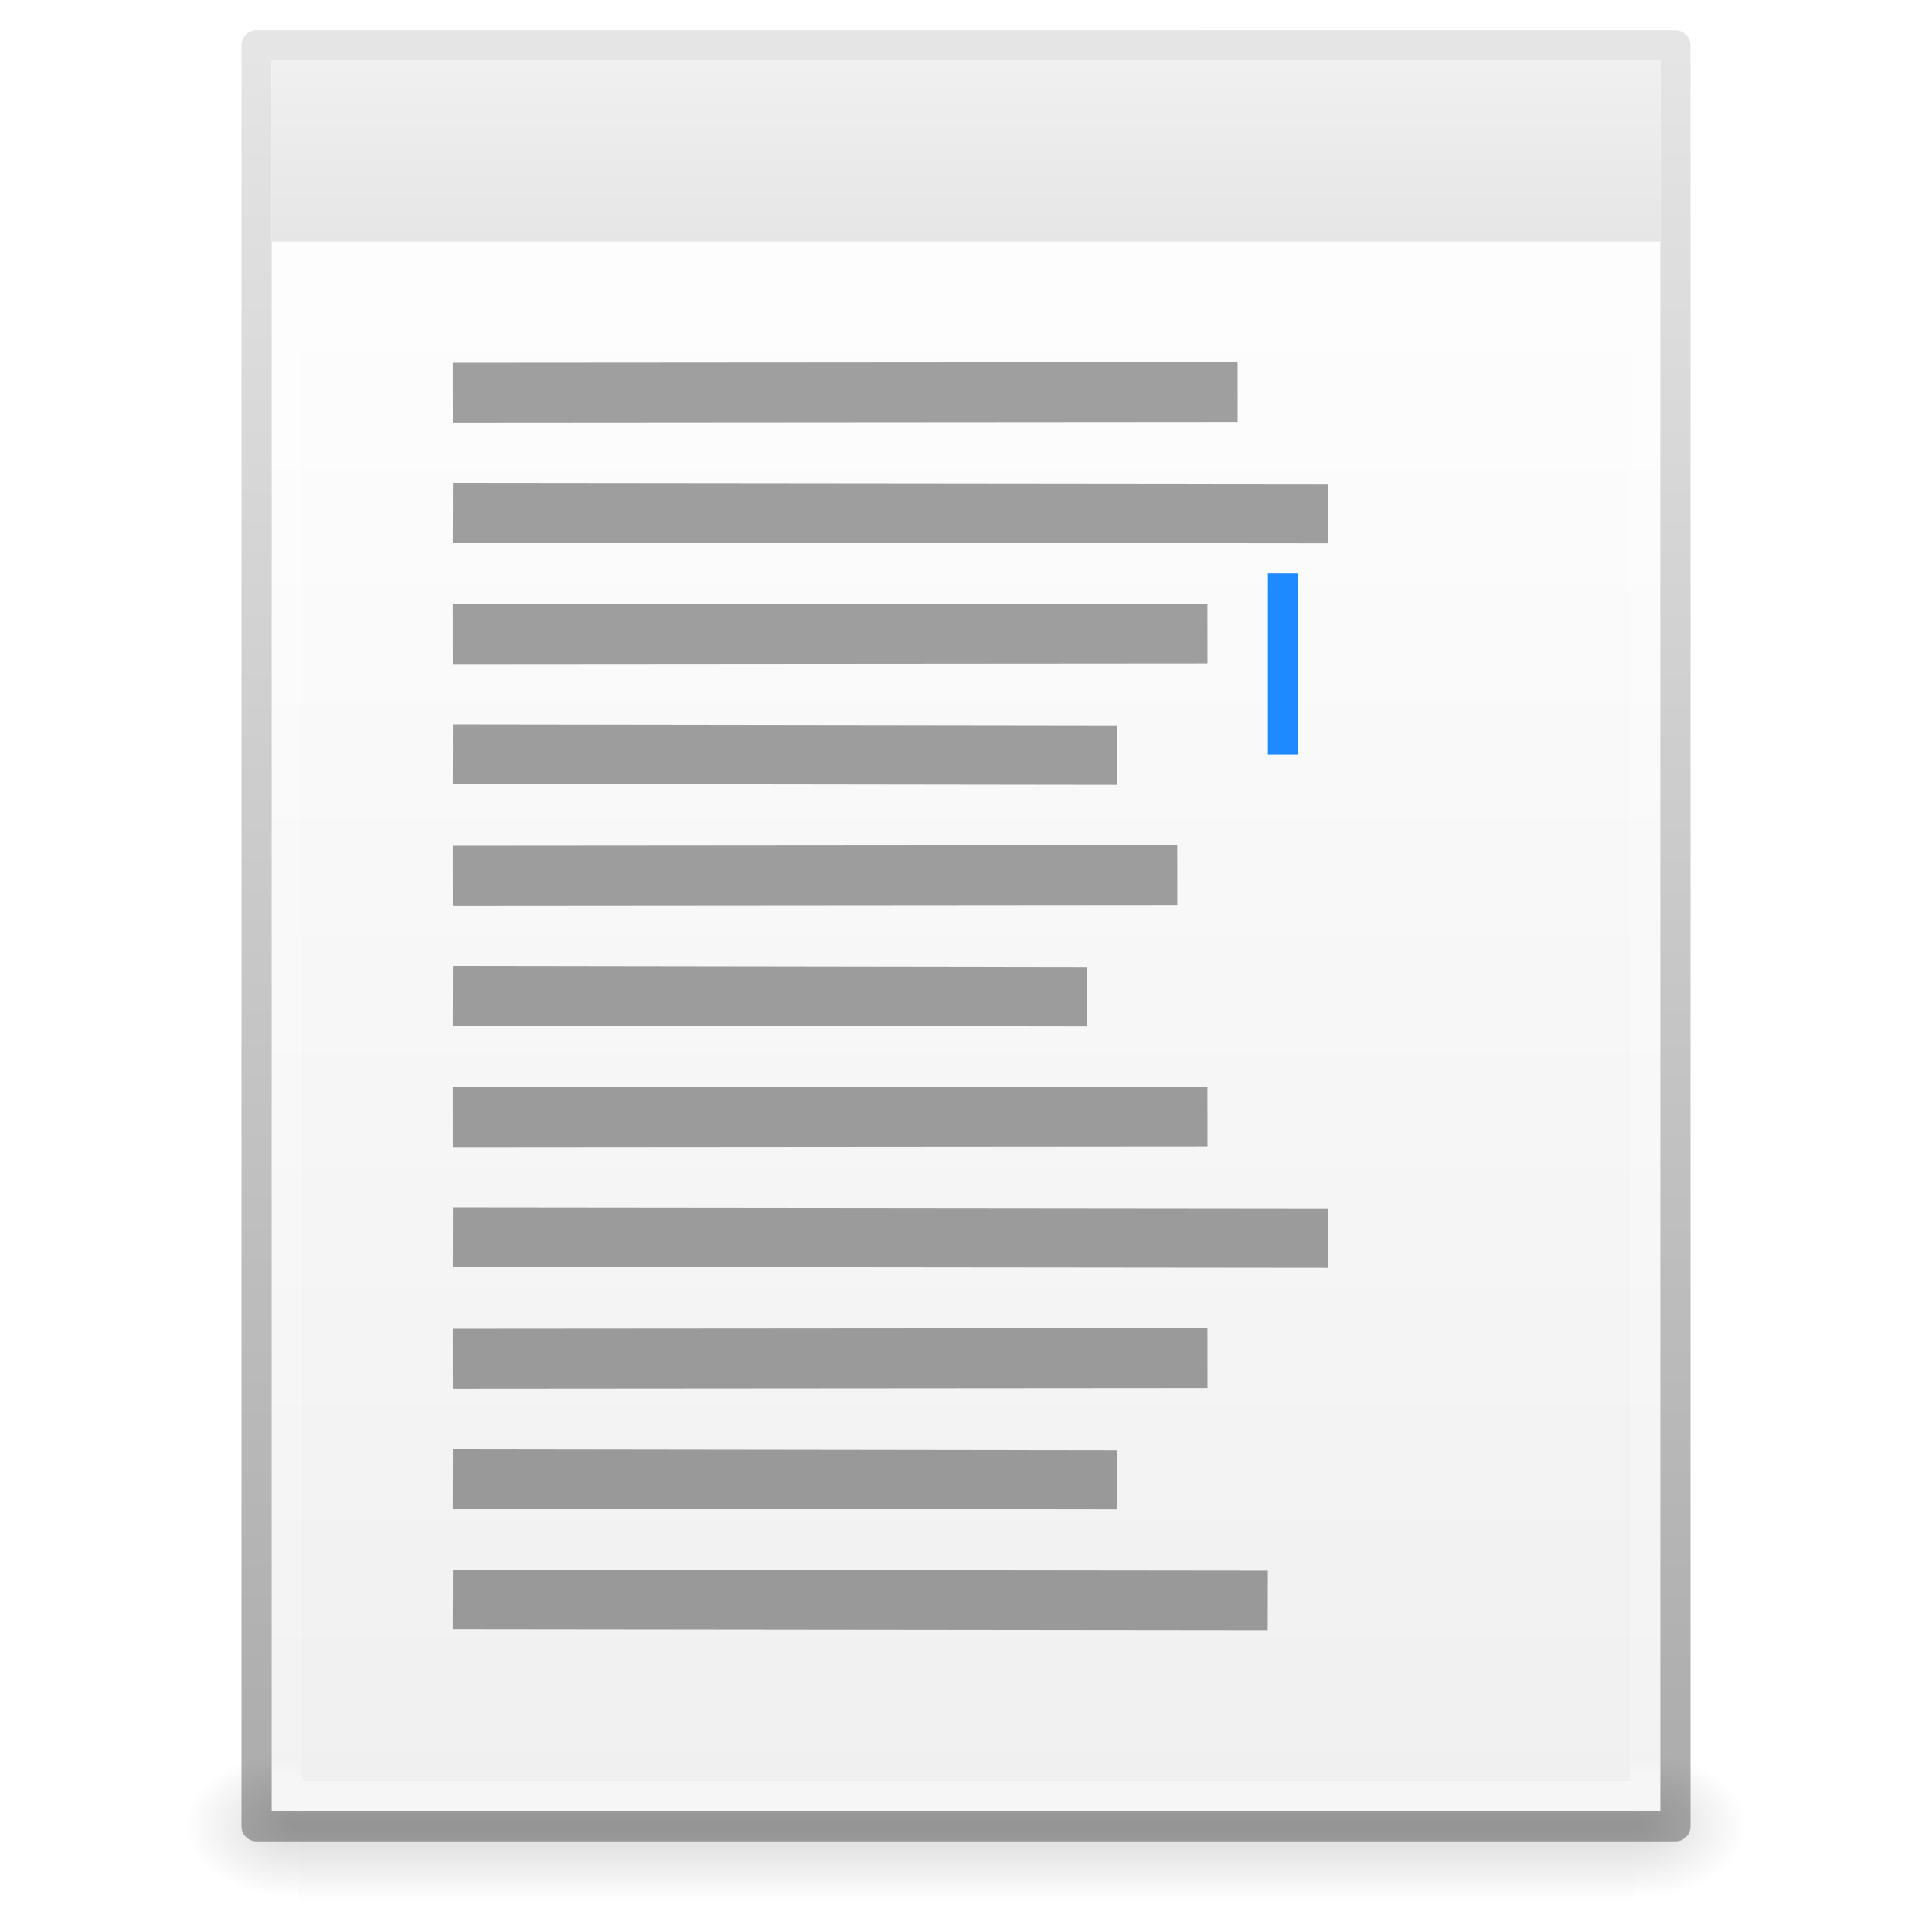
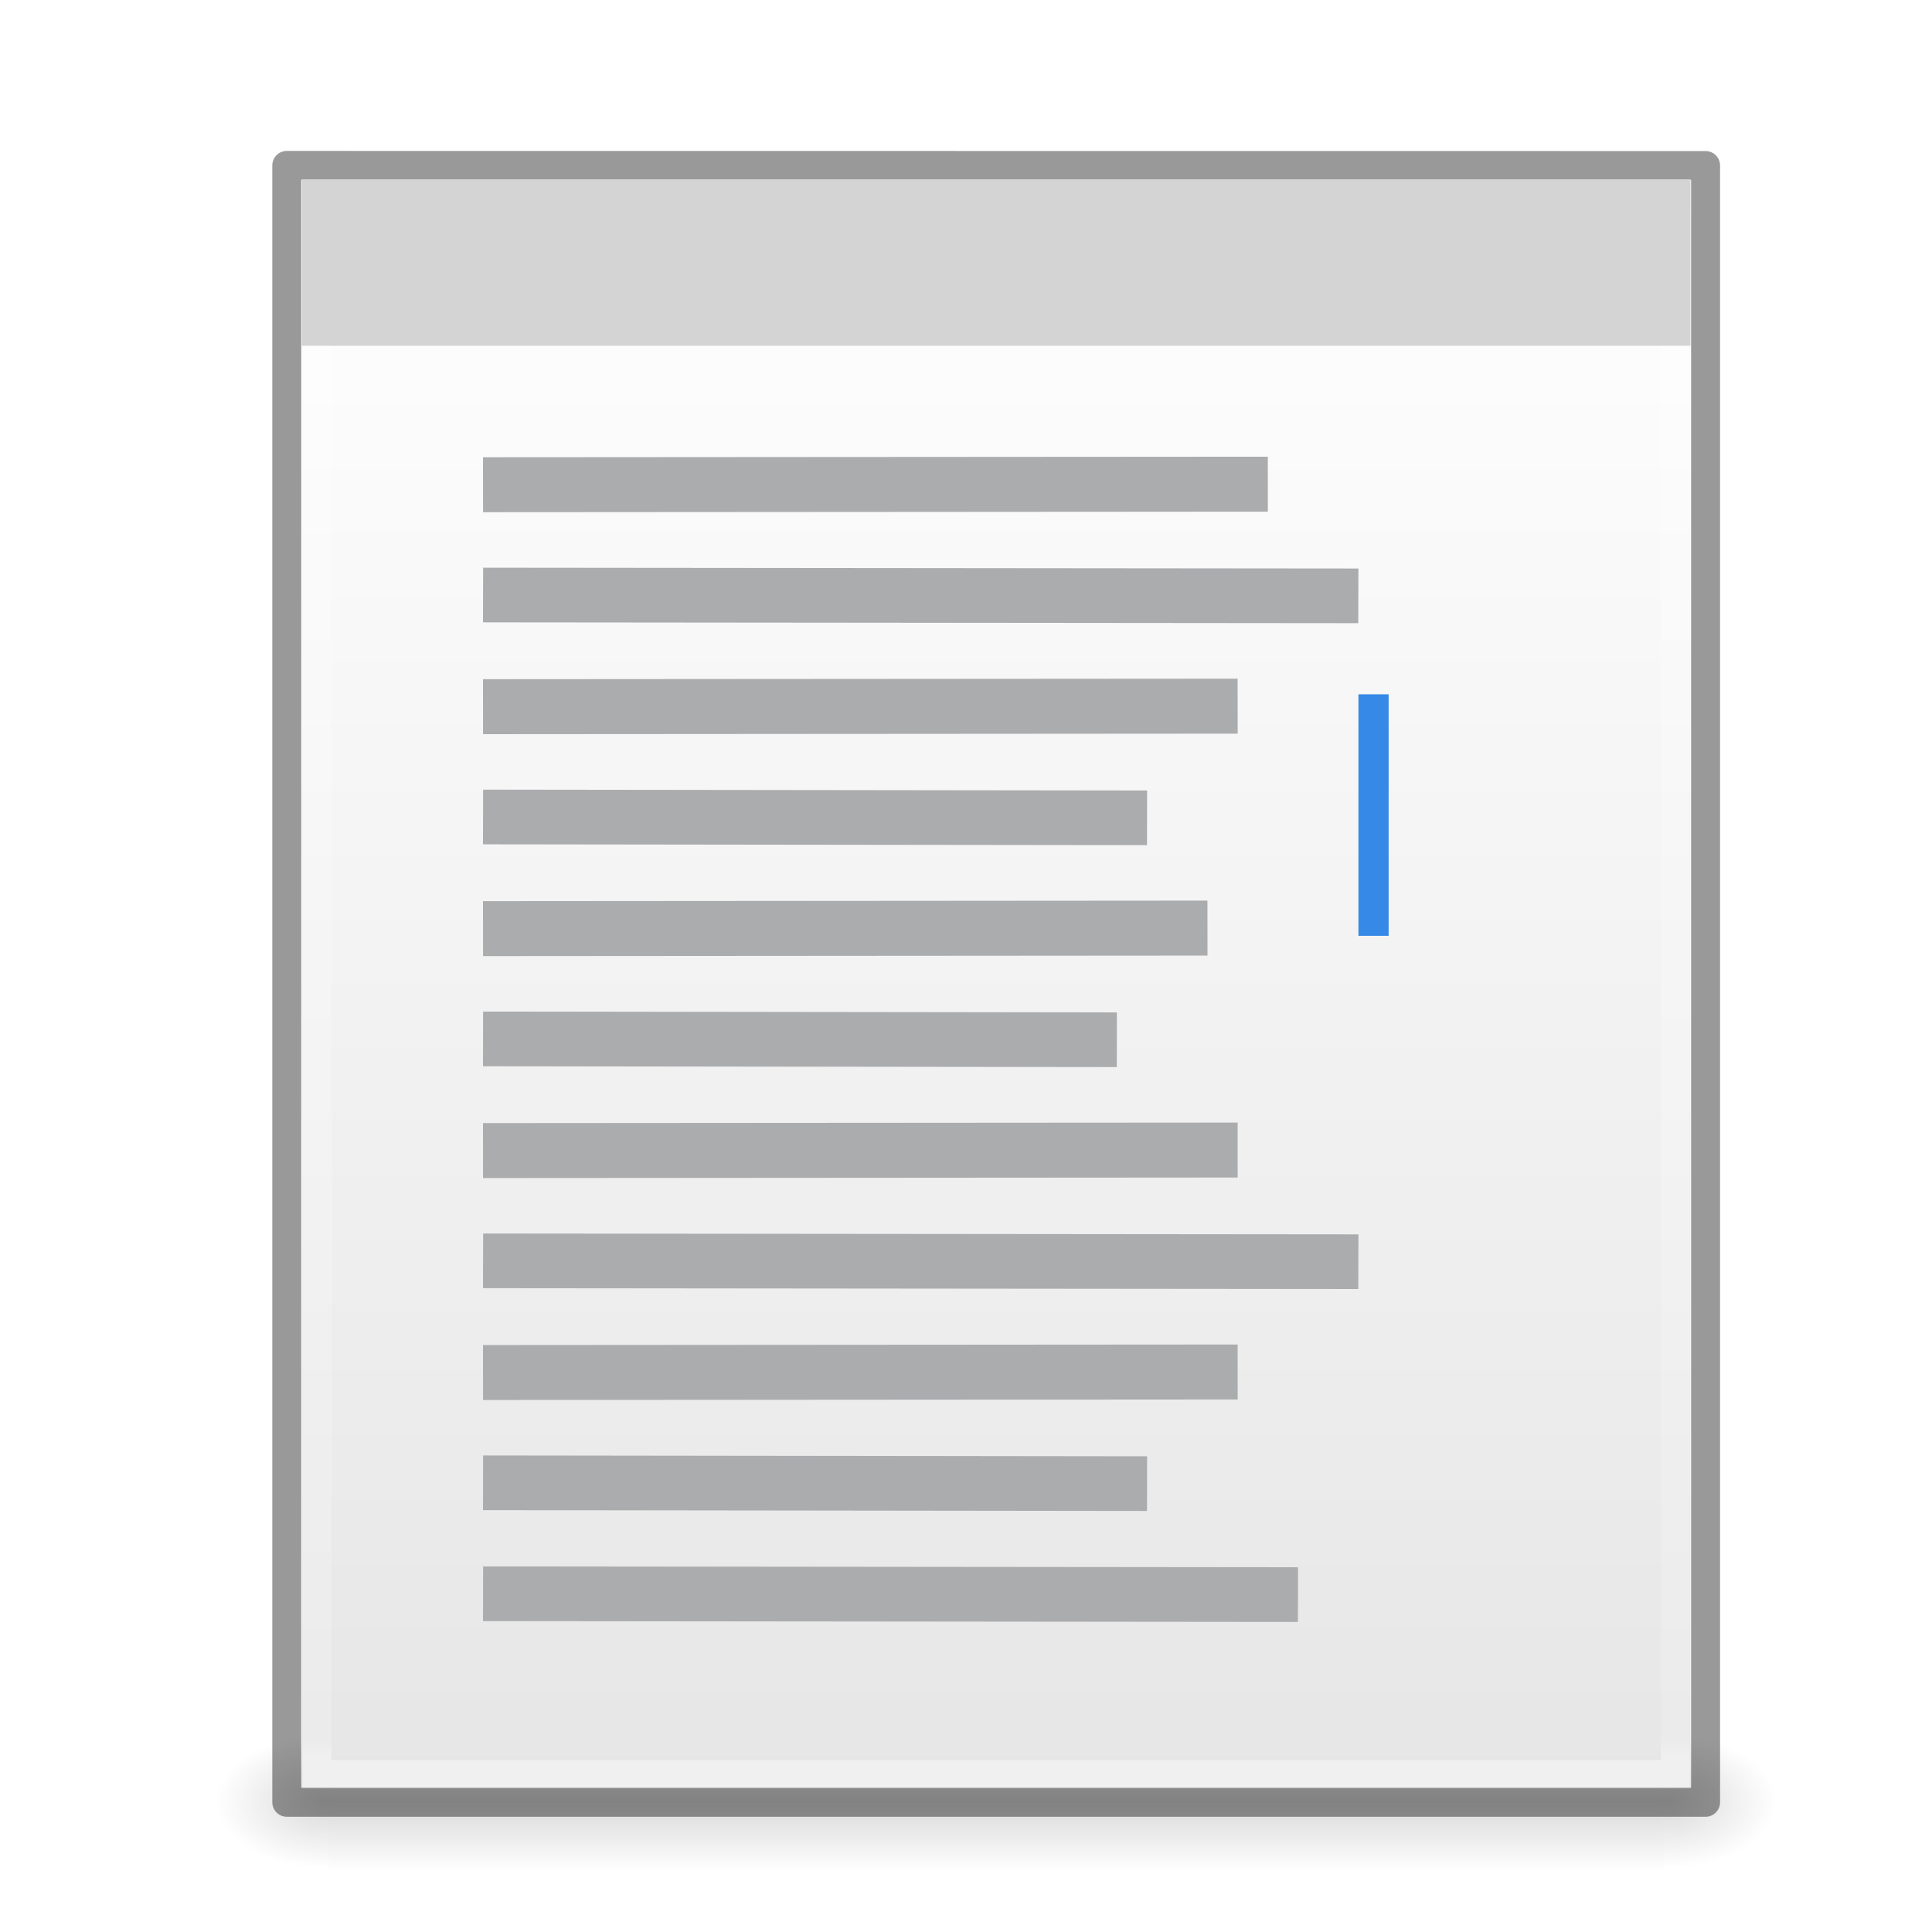
<svg xmlns="http://www.w3.org/2000/svg" xmlns:xlink="http://www.w3.org/1999/xlink" id="svg13986" height="64" width="64" version="1.1">
  <defs id="defs13988">
    <linearGradient id="linearGradient4273">
      <stop id="stop4275" style="stop-color:#ffffff;stop-opacity:1" offset="0" />
-       <stop id="stop4277" style="stop-color:#f0f0f0;stop-opacity:1" offset="1" />
+       <stop id="stop4277" style="stop-color:#e6e6e6;stop-opacity:1" offset="1" />
    </linearGradient>
    <linearGradient id="linearGradient5092">
-       <stop offset="0" style="stop-color:#000000;stop-opacity:0.319" id="stop5094" />
-       <stop offset="1" style="stop-color:#000000;stop-opacity:0.097" id="stop5096" />
+       <stop offset="0" style="stop-color:#7e8087;stop-opacity:1" id="stop5094" />
+       <stop offset="1" style="stop-color:#d4d4d4;stop-opacity:1" id="stop5096" />
    </linearGradient>
    <linearGradient id="linearGradient4242">
      <stop id="stop4244" style="stop-color:#d4aa00;stop-opacity:0.757" offset="0" />
      <stop id="stop4246" style="stop-color:#aa8800;stop-opacity:0.697" offset="1" />
    </linearGradient>
    <linearGradient id="linearGradient4253">
      <stop id="stop4255" style="stop-color:#ffffff;stop-opacity:1" offset="0" />
      <stop id="stop4257" style="stop-color:#ffffff;stop-opacity:0.474" offset="0.185" />
      <stop id="stop4259" style="stop-color:#ffffff;stop-opacity:0.157" offset="0.951" />
      <stop id="stop4261" style="stop-color:#ffffff;stop-opacity:0.392" offset="1" />
    </linearGradient>
    <linearGradient id="linearGradient5739">
      <stop id="stop5741" style="stop-color:#f0f0f0;stop-opacity:1" offset="0" />
      <stop id="stop5745" style="stop-color:#e6e6e6;stop-opacity:1" offset="1" />
    </linearGradient>
    <linearGradient id="linearGradient5391">
      <stop id="stop5393" style="stop-color:#d5d5d5;stop-opacity:1" offset="0" />
      <stop id="stop5395" style="stop-color:#b5b5b5;stop-opacity:0.235" offset="0.063" />
      <stop id="stop5397" style="stop-color:#bcbcbc;stop-opacity:0.412" offset="0.951" />
      <stop id="stop5399" style="stop-color:#797979;stop-opacity:0.392" offset="1" />
    </linearGradient>
    <linearGradient id="linearGradient4431">
      <stop offset="0" style="stop-color:#d4aa00;stop-opacity:1" id="stop4579" />
      <stop offset="1" style="stop-color:#aa8800;stop-opacity:1" id="stop4581" />
    </linearGradient>
    <linearGradient id="linearGradient4583">
      <stop id="stop4433" style="stop-color:#828282;stop-opacity:1" offset="0" />
      <stop id="stop4435" style="stop-color:#cecece;stop-opacity:1" offset="1" />
    </linearGradient>
    <linearGradient id="linearGradient27416-1-2">
      <stop offset="0" style="stop-color:#55c1ec;stop-opacity:1" id="stop27420-2-0" />
      <stop offset="1" style="stop-color:#3689e6;stop-opacity:1" id="stop27422-3-5" />
    </linearGradient>
    <linearGradient id="linearGradient3924-2-2-5-8">
      <stop offset="0" style="stop-color:#ffffff;stop-opacity:1" id="stop3926-9-4-9-6" />
      <stop offset="0.063" style="stop-color:#ffffff;stop-opacity:0.235" id="stop3928-9-8-6-5" />
      <stop offset="0.951" style="stop-color:#ffffff;stop-opacity:0.157" id="stop3930-3-5-1-7" />
      <stop offset="1" style="stop-color:#ffffff;stop-opacity:0.392" id="stop3932-8-0-4-8" />
    </linearGradient>
    <radialGradient gradientTransform="matrix(2.003784,0,0,1.4,27.98813,-17.4)" gradientUnits="userSpaceOnUse" xlink:href="#linearGradient3688-166-749-4-0-3-8" id="radialGradient3337-2-2" fy="43.5" fx="4.993" r="2.5" cy="43.5" cx="4.993" />
    <linearGradient id="linearGradient3688-166-749-4-0-3-8">
      <stop offset="0" style="stop-color:#181818;stop-opacity:1" id="stop2883-4-0-1-8" />
      <stop offset="1" style="stop-color:#181818;stop-opacity:0" id="stop2885-9-2-9-6" />
    </linearGradient>
    <radialGradient gradientTransform="matrix(2.003784,0,0,1.4,-20.01187,-104.4)" gradientUnits="userSpaceOnUse" xlink:href="#linearGradient3688-464-309-9-2-4-2" id="radialGradient3339-1-4" fy="43.5" fx="4.993" r="2.5" cy="43.5" cx="4.993" />
    <linearGradient id="linearGradient3688-464-309-9-2-4-2">
      <stop offset="0" style="stop-color:#181818;stop-opacity:1" id="stop2889-7-9-6-9" />
      <stop offset="1" style="stop-color:#181818;stop-opacity:0" id="stop2891-6-6-1-7" />
    </linearGradient>
    <linearGradient id="linearGradient3702-501-757-8-4-1-1">
      <stop offset="0" style="stop-color:#181818;stop-opacity:0" id="stop2895-8-9-9-1" />
      <stop offset="0.5" style="stop-color:#181818;stop-opacity:1" id="stop2897-7-8-7-7" />
      <stop offset="1" style="stop-color:#181818;stop-opacity:0" id="stop2899-4-5-1-5" />
    </linearGradient>
    <linearGradient gradientUnits="userSpaceOnUse" xlink:href="#linearGradient3702-501-757-8-4-1-1" id="linearGradient13984" y2="39.999" x2="25.058" y1="47.028" x1="25.058" />
    <linearGradient id="linearGradient4632-92-3-0-8-1">
      <stop offset="0" style="stop-color:#fafafa;stop-opacity:1" id="stop4634-68-8-0-2-9" />
      <stop offset="1" style="stop-color:#e1e1e1;stop-opacity:1" id="stop4636-8-21-7-1-4" />
    </linearGradient>
    <linearGradient id="linearGradient4215-8-4-07-7">
      <stop style="stop-color:#e9e9e9;stop-opacity:1;" offset="0" id="stop4217-1-2-1-2" />
      <stop style="stop-color:#ffffff;stop-opacity:1;" offset="1" id="stop4219-3-4-0-96" />
    </linearGradient>
    <linearGradient id="linearGradient4011-9-9-70-61-7">
      <stop id="stop4013-5-4-3-8-3" style="stop-color:#ffffff;stop-opacity:1;" offset="0" />
      <stop offset="0.508" style="stop-color:#ffffff;stop-opacity:0.235;" id="stop4015-1-5-70-9-5" />
      <stop id="stop4017-7-0-13-0-1" style="stop-color:#ffffff;stop-opacity:0.157;" offset="0.835" />
      <stop id="stop4019-1-12-7-0-7" style="stop-color:#ffffff;stop-opacity:0.392;" offset="1" />
    </linearGradient>
    <linearGradient y2="55.053" x2="30.271" y1="10.029" x1="30.271" gradientTransform="matrix(1.111111,0,0,1.25,-3.555556,-7.999999)" gradientUnits="userSpaceOnUse" id="linearGradient3643" xlink:href="#linearGradient27416-1-2" />
    <linearGradient y2="43" x2="24" y1="5" x1="24" gradientTransform="matrix(1.175733,0,0,1.468909,3.406249,-2.423915)" gradientUnits="userSpaceOnUse" id="linearGradient3647" xlink:href="#linearGradient5391" />
    <radialGradient r="27.5" fy="4.342" fx="32" cy="4.342" cx="32" gradientTransform="matrix(0,1.732752,-1.732752,0,31.52342,-52.37697)" gradientUnits="userSpaceOnUse" id="radialGradient3651" xlink:href="#linearGradient4632-92-3-0-8-1" />
    <linearGradient y2="44.341" x2="71.204" y1="6.238" x1="71.204" gradientTransform="matrix(-0.4594594,0,0,0.4594594,74.9585,20.34952)" gradientUnits="userSpaceOnUse" id="linearGradient3659" xlink:href="#linearGradient4011-9-9-70-61-7" />
    <linearGradient y2="8.093" x2="38.977" y1="59.968" x1="38.977" gradientTransform="matrix(-0.3725435,0,0,0.3725435,53.92125,19.33366)" gradientUnits="userSpaceOnUse" id="linearGradient3662" xlink:href="#linearGradient4215-8-4-07-7" />
    <radialGradient cx="62.625" cy="4.625" r="10.625" fx="62.625" fy="4.625" id="radialGradient3384-6-7" xlink:href="#linearGradient23419" gradientUnits="userSpaceOnUse" gradientTransform="matrix(0.3173066,0,0,0.09065887,175.3564,59.95077)" />
    <linearGradient id="linearGradient23419">
      <stop id="stop23421" style="stop-color:#000000;stop-opacity:1" offset="0" />
      <stop id="stop23423" style="stop-color:#000000;stop-opacity:0" offset="1" />
    </linearGradient>
    <radialGradient cx="62.625" cy="4.625" r="10.625" fx="62.625" fy="4.625" id="radialGradient3384-6-7-7" xlink:href="#linearGradient23419" gradientUnits="userSpaceOnUse" gradientTransform="matrix(0.3173066,0,0,0.09065887,175.3564,59.95077)" />
    <radialGradient cx="4.993" cy="43.5" r="2.5" fx="4.993" fy="43.5" id="radialGradient3013" xlink:href="#linearGradient3688-166-749-4-0-3-8" gradientUnits="userSpaceOnUse" gradientTransform="matrix(2.003784,0,0,1.4,27.98813,-17.4)" />
    <radialGradient cx="4.993" cy="43.5" r="2.5" fx="4.993" fy="43.5" id="radialGradient3015" xlink:href="#linearGradient3688-166-749-4-0-3-8" gradientUnits="userSpaceOnUse" gradientTransform="matrix(2.003784,0,0,1.4,-20.01187,-104.4)" />
    <linearGradient x1="25.058" y1="47.028" x2="25.058" y2="39.999" id="linearGradient4387" xlink:href="#linearGradient3702-501-757-8-4-1-1" gradientUnits="userSpaceOnUse" />
    <linearGradient xlink:href="#linearGradient4011-9-9-70-61-7" id="linearGradient3590" gradientUnits="userSpaceOnUse" gradientTransform="matrix(-0.2972972,0,0,0.2972972,52.32618,17.46136)" x1="71.204" y1="6.238" x2="71.204" y2="44.341" />
    <linearGradient xlink:href="#linearGradient4215-8-4-07-7" id="linearGradient3593" gradientUnits="userSpaceOnUse" gradientTransform="matrix(-0.254902,0,0,0.254902,39.15686,16.33333)" x1="38.977" y1="59.968" x2="38.977" y2="8.093" />
    <linearGradient xlink:href="#linearGradient23419" id="linearGradient3847" gradientUnits="userSpaceOnUse" gradientTransform="matrix(0.8074983,0,0,0.833744,106.8767,-0.0698511)" x1="-95.838" y1="54.2" x2="-95.838" y2="5.176" />
    <linearGradient xlink:href="#linearGradient3924-2-2-5-8" id="linearGradient3850" gradientUnits="userSpaceOnUse" gradientTransform="translate(4e-6,1.000006)" x1="24" y1="5" x2="24" y2="43" />
    <linearGradient xlink:href="#linearGradient27416-1-2" id="linearGradient3853" gradientUnits="userSpaceOnUse" gradientTransform="matrix(0.7878787,0,0,0.8863636,-1.212111,-3.363642)" x1="30.271" y1="10.029" x2="30.271" y2="55.053" />
    <radialGradient xlink:href="#linearGradient4632-92-3-0-8-1" id="radialGradient3857" gradientUnits="userSpaceOnUse" gradientTransform="matrix(0,1.625792,-1.625792,0,31.05905,-46.13457)" cx="32" cy="4.342" fx="32" fy="4.342" r="27.5" />
    <radialGradient cx="4.993" cy="43.5" r="2.5" fx="4.993" fy="43.5" id="radialGradient3337-2-2-2" xlink:href="#linearGradient3688-166-749-4-0-3-8" gradientUnits="userSpaceOnUse" gradientTransform="matrix(2.003784,0,0,1.4,27.98813,-17.4)" />
    <radialGradient cx="4.993" cy="43.5" r="2.5" fx="4.993" fy="43.5" id="radialGradient3339-1-4-8" xlink:href="#linearGradient3688-166-749-4-0-3-8" gradientUnits="userSpaceOnUse" gradientTransform="matrix(2.003784,0,0,1.4,-20.01187,-104.4)" />
    <linearGradient x1="25.058" y1="47.028" x2="25.058" y2="39.999" id="linearGradient4512" xlink:href="#linearGradient3702-501-757-8-4-1-1" gradientUnits="userSpaceOnUse" />
    <linearGradient xlink:href="#linearGradient27416-1-2" id="linearGradient4514" gradientUnits="userSpaceOnUse" gradientTransform="matrix(1.111111,0,0,1.25,-3.555556,-7.999999)" x1="30.271" y1="10.029" x2="30.271" y2="55.053" />
    <linearGradient xlink:href="#linearGradient3924-2-2-5-8" id="linearGradient4516" gradientUnits="userSpaceOnUse" gradientTransform="matrix(1.432432,0,0,1.436283,-2.378381,-2.470778)" x1="24" y1="5" x2="24" y2="43" />
    <radialGradient xlink:href="#linearGradient4632-92-3-0-8-1" id="radialGradient3651-7" gradientUnits="userSpaceOnUse" gradientTransform="matrix(1.0056172e-8,2.310336,-2.310336,1.0056172e-8,42.03128,-69.08596)" cx="32" cy="4.342" fx="32" fy="4.342" r="27.5" />
    <linearGradient xlink:href="#linearGradient4011-9-9-70-61-7" id="linearGradient4519" gradientUnits="userSpaceOnUse" gradientTransform="matrix(-0.4594594,0,0,0.4594594,74.9585,20.34952)" x1="71.204" y1="6.238" x2="71.204" y2="44.341" />
    <linearGradient xlink:href="#linearGradient4215-8-4-07-7" id="linearGradient4521" gradientUnits="userSpaceOnUse" gradientTransform="matrix(-0.3725435,0,0,0.3725435,53.92125,19.33366)" x1="38.977" y1="59.968" x2="38.977" y2="8.093" />
    <radialGradient gradientTransform="matrix(0.3173066,0,0,0.09065887,175.3564,59.95077)" gradientUnits="userSpaceOnUse" xlink:href="#linearGradient23419" id="radialGradient3384-6-7-3" fy="4.625" fx="62.625" r="10.625" cy="4.625" cx="62.625" />
    <radialGradient gradientTransform="matrix(0.3173066,0,0,0.09065887,175.3564,59.95077)" gradientUnits="userSpaceOnUse" xlink:href="#linearGradient23419" id="radialGradient3384-6-7-7-2" fy="4.625" fx="62.625" r="10.625" cy="4.625" cx="62.625" />
    <radialGradient gradientTransform="matrix(2.003784,0,0,1.4,27.98813,-17.4)" gradientUnits="userSpaceOnUse" xlink:href="#linearGradient3688-166-749-4-0-3-8" id="radialGradient3337-2-2-6" fy="43.5" fx="4.993" r="2.5" cy="43.5" cx="4.993" />
    <radialGradient gradientTransform="matrix(2.003784,0,0,1.4,-20.01187,-104.4)" gradientUnits="userSpaceOnUse" xlink:href="#linearGradient3688-166-749-4-0-3-8" id="radialGradient3339-1-4-3" fy="43.5" fx="4.993" r="2.5" cy="43.5" cx="4.993" />
-     <linearGradient gradientTransform="matrix(1.084352,0,0,1.199737,79.55086,-3.162861)" gradientUnits="userSpaceOnUse" xlink:href="#linearGradient5092" id="linearGradient3048" y2="2.906" x2="-51.786" y1="50.786" x1="-51.786" />
-     <linearGradient gradientTransform="matrix(1.216216,0,0,1.540538,2.810818,-5.972952)" gradientUnits="userSpaceOnUse" xlink:href="#linearGradient3977-4" id="linearGradient3051" y2="42.1" x2="24" y1="5.864" x1="24" />
+     <linearGradient gradientTransform="matrix(1.084352,0,0,1.102599,80.55086,1.194058)" gradientUnits="userSpaceOnUse" xlink:href="#linearGradient5092" id="linearGradient3048" y2="2.906" x2="-51.786" y1="50.786" x1="-51.786" />
+     <linearGradient gradientTransform="matrix(1.216216,0,0,1.415807,3.810818,-1.388511)" gradientUnits="userSpaceOnUse" xlink:href="#linearGradient3977-4" id="linearGradient3051" y2="42.1" x2="24" y1="5.864" x1="24" />
    <linearGradient id="linearGradient3977-4">
      <stop offset="0" style="stop-color:#ffffff;stop-opacity:1" id="stop3979-7" />
      <stop offset="0.012" style="stop-color:#ffffff;stop-opacity:0.235" id="stop3981-6" />
      <stop offset="0.988" style="stop-color:#ffffff;stop-opacity:0.157" id="stop3983-5" />
      <stop offset="1" style="stop-color:#ffffff;stop-opacity:0.392" id="stop3985-6" />
    </linearGradient>
    <linearGradient gradientTransform="matrix(1.314283,0,0,1.260239,0.457214,-1.179321)" gradientUnits="userSpaceOnUse" xlink:href="#linearGradient3600-9" id="linearGradient3054" y2="47.013" x2="25.132" y1="0.985" x1="25.132" />
    <linearGradient id="linearGradient3600-9">
      <stop offset="0" style="stop-color:#f4f4f4;stop-opacity:1" id="stop3602-3" />
      <stop offset="1" style="stop-color:#dbdbdb;stop-opacity:1" id="stop3604-7" />
    </linearGradient>
-     <radialGradient gradientTransform="matrix(0.03132633,0,0,0.02058823,35.22086,50.45142)" gradientUnits="userSpaceOnUse" xlink:href="#linearGradient23419" id="radialGradient3057" fy="486.648" fx="605.714" r="117.143" cy="486.648" cx="605.714" />
-     <radialGradient gradientTransform="matrix(-0.03132632,0,0,0.02058823,28.77914,50.45142)" gradientUnits="userSpaceOnUse" xlink:href="#linearGradient23419" id="radialGradient3060" fy="486.648" fx="605.714" r="117.143" cy="486.648" cx="605.714" />
-     <linearGradient gradientTransform="matrix(0.09153846,0,0,0.02058823,-1.084616,50.45142)" gradientUnits="userSpaceOnUse" xlink:href="#linearGradient5048" id="linearGradient3128" y2="609.505" x2="302.857" y1="366.648" x1="302.857" />
+     <radialGradient gradientTransform="matrix(0.03132633,0,0,0.01892129,36.22086,50.46742)" gradientUnits="userSpaceOnUse" xlink:href="#linearGradient23419" id="radialGradient3057" fy="486.648" fx="605.714" r="117.143" cy="486.648" cx="605.714" />
+     <radialGradient gradientTransform="matrix(-0.03132632,0,0,0.01892129,29.77914,50.46742)" gradientUnits="userSpaceOnUse" xlink:href="#linearGradient23419" id="radialGradient3060" fy="486.648" fx="605.714" r="117.143" cy="486.648" cx="605.714" />
+     <linearGradient gradientTransform="matrix(0.09153846,0,0,0.01892129,-0.084616,50.46742)" gradientUnits="userSpaceOnUse" xlink:href="#linearGradient5048" id="linearGradient3128" y2="609.505" x2="302.857" y1="366.648" x1="302.857" />
    <linearGradient id="linearGradient5048">
      <stop offset="0" style="stop-color:#000000;stop-opacity:0" id="stop5050" />
      <stop offset="0.5" style="stop-color:#000000;stop-opacity:1" id="stop5056" />
      <stop offset="1" style="stop-color:#000000;stop-opacity:0" id="stop5052" />
    </linearGradient>
-     <linearGradient xlink:href="#linearGradient4273" id="linearGradient4271" x1="33" y1="2" x2="33" y2="60" gradientUnits="userSpaceOnUse" />
-     <linearGradient xlink:href="#linearGradient5739" id="linearGradient4285" x1="33" y1="2" x2="33" y2="8" gradientUnits="userSpaceOnUse" />
+     <linearGradient xlink:href="#linearGradient4273" id="linearGradient4271" x1="33" y1="2" x2="33" y2="60" gradientUnits="userSpaceOnUse" gradientTransform="matrix(1,0,0,0.9190343,1,4.100837)" />
  </defs>
  <g id="layer4-0" transform="matrix(0.9047486,0,0,0.9047486,-570.515,-675.5605)" />
  <g id="layer4-0-7" transform="matrix(0.9047486,0,0,0.9047486,-570.515,-668.3225)" />
  <g id="layer1-3" transform="matrix(0.9047486,0,0,0.9047486,-73.80799,0.496663)" />
-   <rect width="44.2" height="5" x="9.9" y="58" id="rect2879" style="display:inline;overflow:visible;visibility:visible;opacity:0.15;fill:url(#linearGradient3128);fill-opacity:1;fill-rule:nonzero;stroke:none;stroke-width:1;marker:none" />
-   <path d="m 9.9,58 c 0,0 0,5 0,5 -1.613,0.01 -3.9,-1.12 -3.9,-2.5 0,-1.38 1.8,-2.499 3.9,-2.499 z" id="path2881" style="display:inline;overflow:visible;visibility:visible;opacity:0.15;fill:url(#radialGradient3060);fill-opacity:1;fill-rule:nonzero;stroke:none;stroke-width:1;marker:none" />
-   <path d="m 54.1,58 c 0,0 0,5 0,5 1.613,0.01 3.9,-1.12 3.9,-2.5 0,-1.38 -1.8,-2.499 -3.9,-2.499 z" id="path2883" style="display:inline;overflow:visible;visibility:visible;opacity:0.15;fill:url(#radialGradient3057);fill-opacity:1;fill-rule:nonzero;stroke:none;stroke-width:1;marker:none" />
-   <path d="m 9,2 c 10.541,0 46,0.004 46,0.004 L 55,60 c 0,0 -30.667,0 -46,0 0,-19.333 0,-38.666 0,-58 z" id="path4160-6" style="display:inline;fill:url(#linearGradient4271);fill-opacity:1;stroke:none" />
-   <path d="M 54.5,59.5 H 9.5 V 2.5 h 45 z" id="rect6741-1-8" style="fill:none;stroke:url(#linearGradient3051);stroke-width:1;stroke-linecap:round;stroke-linejoin:miter;stroke-miterlimit:4;stroke-dasharray:none;stroke-dashoffset:0;stroke-opacity:1" />
-   <path d="m 8.5,1.5 c 10.77,0 47,0.004 47,0.004 l 4.9e-5,58.996 c 0,0 -31.333,0 -47,0 0,-19.667 0,-39.333 0,-59 z" id="path4160-6-1" style="display:inline;fill:none;stroke:url(#linearGradient3048);stroke-width:1;stroke-linecap:butt;stroke-linejoin:round;stroke-miterlimit:4;stroke-dasharray:none;stroke-dashoffset:0;stroke-opacity:1" />
-   <rect style="opacity:1;fill:#1f89ff;fill-opacity:1;stroke:none;stroke-width:1.224;stroke-opacity:0.392" id="rect4271" width="1" height="6" x="42" y="19" />
-   <rect style="opacity:0.368;fill:#000000;fill-opacity:1;fill-rule:nonzero;stroke:none;stroke-width:0.994;stroke-opacity:0.346" id="rect5722-367" width="25.998" height="1.981" x="14.988" y="12.03" ry="0" transform="matrix(0.9999997,-7.2835885e-4,9.7092636e-4,0.9999995,0,0)" />
-   <rect style="opacity:0.368;fill:#000000;fill-opacity:1;fill-rule:nonzero;stroke:none;stroke-width:0.973;stroke-opacity:0.346" id="rect5722-4-53" width="28.995" height="1.97" x="15.045" y="15.985" ry="0" transform="matrix(0.9999995,0.00103291,-0.00251751,0.9999968,0,0)" />
-   <rect style="opacity:0.368;fill:#000000;fill-opacity:1;fill-rule:nonzero;stroke:none;stroke-width:0.985;stroke-opacity:0.346" id="rect5722-3-56" width="24.998" height="1.981" x="14.981" y="20.03" ry="0" transform="matrix(0.9999997,-7.5749553e-4,9.335812e-4,0.9999996,0,0)" />
-   <rect style="opacity:0.368;fill:#000000;fill-opacity:1;fill-rule:nonzero;stroke:none;stroke-width:1.038;stroke-opacity:0.346" id="rect5722-4-6-2" width="21.996" height="1.97" x="15.05" y="23.98" ry="0" transform="matrix(0.9999991,0.00136157,-0.00190985,0.9999982,0,0)" />
-   <rect style="opacity:0.368;fill:#000000;fill-opacity:1;fill-rule:nonzero;stroke:none;stroke-width:0.99;stroke-opacity:0.346" id="rect5722-7-9" width="23.998" height="1.981" x="14.975" y="28.031" ry="0" transform="matrix(0.9999997,-7.8905769e-4,8.9623607e-4,0.9999996,0,0)" />
-   <rect style="opacity:0.368;fill:#000000;fill-opacity:1;fill-rule:nonzero;stroke:none;stroke-width:0.999;stroke-opacity:0.346" id="rect5722-4-5-1" width="20.996" height="1.97" x="15.062" y="31.979" ry="0" transform="matrix(0.999999,0.00142642,-0.00182303,0.9999983,0,0)" />
-   <rect style="opacity:0.368;fill:#000000;fill-opacity:1;fill-rule:nonzero;stroke:none;stroke-width:0.993;stroke-opacity:0.346" id="rect5722-36" width="24.998" height="1.981" x="14.966" y="36.03" ry="0" transform="matrix(0.9999997,-7.5749309e-4,9.3358123e-4,0.9999996,0,0)" />
-   <rect style="opacity:0.368;fill:#000000;fill-opacity:1;fill-rule:nonzero;stroke:none;stroke-width:0.972;stroke-opacity:0.346" id="rect5722-4-7" width="28.995" height="1.97" x="15.106" y="39.985" ry="0" transform="matrix(0.9999995,0.00103291,-0.00251752,0.9999968,0,0)" />
-   <rect style="opacity:0.368;fill:#000000;fill-opacity:1;fill-rule:nonzero;stroke:none;stroke-width:0.986;stroke-opacity:0.346" id="rect5722-3-5" width="24.998" height="1.981" x="14.959" y="44.03" ry="0" transform="matrix(0.9999997,-7.5749545e-4,9.335812e-4,0.9999996,0,0)" />
-   <rect style="opacity:0.368;fill:#000000;fill-opacity:1;fill-rule:nonzero;stroke:none;stroke-width:1.037;stroke-opacity:0.346" id="rect5722-4-6-3" width="21.996" height="1.97" x="15.095" y="47.98" ry="0" transform="matrix(0.9999991,0.00136157,-0.00190984,0.9999982,0,0)" />
-   <rect style="opacity:0.368;fill:#000000;fill-opacity:1;fill-rule:nonzero;stroke:none;stroke-width:0.938;stroke-opacity:0.346" id="rect5722-4-53-0" width="26.995" height="1.97" x="15.126" y="51.983" ry="0" transform="matrix(0.9999994,0.00110942,-0.00234389,0.9999972,0,0)" />
-   <rect style="fill:url(#linearGradient4285);fill-opacity:1;stroke:none;stroke-opacity:1" id="rect4264" width="46" height="6" x="9" y="2" />
+   <rect width="44.2" height="4.595" x="10.9" y="57.405" id="rect2879" style="display:inline;overflow:visible;visibility:visible;opacity:0.15;fill:url(#linearGradient3128);fill-opacity:1;fill-rule:nonzero;stroke:none;stroke-width:1;marker:none" />
+   <path d="m 10.9,57.405 c 0,0 0,4.595 0,4.595 C 9.287,62.009 7,60.97 7,59.702 7,58.434 8.8,57.405 10.9,57.405 Z" id="path2881" style="display:inline;overflow:visible;visibility:visible;opacity:0.15;fill:url(#radialGradient3060);fill-opacity:1;fill-rule:nonzero;stroke:none;stroke-width:1;marker:none" />
+   <path d="m 55.1,57.405 c 0,0 0,4.595 0,4.595 C 56.713,62.009 59,60.97 59,59.702 59,58.434 57.2,57.405 55.1,57.405 Z" id="path2883" style="display:inline;overflow:visible;visibility:visible;opacity:0.15;fill:url(#radialGradient3057);fill-opacity:1;fill-rule:nonzero;stroke:none;stroke-width:1;marker:none" />
+   <path d="m 10,5.939 c 10.541,0 46,0.004 46,0.004 L 56,59.243 c 0,0 -30.667,0 -46,0 0,-17.768 0,-35.536 0,-53.304 z" id="path4160-6" style="display:inline;fill:url(#linearGradient4271);fill-opacity:1;stroke:none" />
+   <path d="m 55.5,58.783 -45,0 0,-52.385 45,0 z" id="rect6741-1-8" style="fill:none;stroke:url(#linearGradient3051);stroke-width:0.959;stroke-linecap:round;stroke-linejoin:miter;stroke-miterlimit:4;stroke-dasharray:none;stroke-dashoffset:0;stroke-opacity:1" />
+   <path d="m 9.5,5.479 c 10.77,0 47,0.004 47,0.004 l 4.9e-5,54.22 c 0,0 -31.333,0 -47,0 0,-18.074 0,-36.149 0,-54.223 z" id="path4160-6-1" style="display:inline;fill:none;stroke:#000000;stroke-width:0.959;stroke-linecap:butt;stroke-linejoin:round;stroke-miterlimit:4;stroke-dasharray:none;stroke-dashoffset:0;stroke-opacity:1;opacity:0.4" />
+   <rect style="opacity:1;fill:#3689e6;fill-opacity:1;stroke:none;stroke-width:1.224;stroke-opacity:0.392" id="rect4271" width="1" height="8" x="45" y="23" />
+   <rect style="opacity:1;fill:#abacae;fill-opacity:1;fill-rule:nonzero;stroke:none;stroke-width:0.994;stroke-opacity:0.346" id="rect5722-367" width="25.998" height="1.821" x="15.984" y="15.157" ry="0" transform="matrix(0.9999998,-6.6938684e-4,0.00105646,0.9999994,0,0)" />
+   <rect style="opacity:1;fill:#abacae;fill-opacity:1;fill-rule:nonzero;stroke:none;stroke-width:0.973;stroke-opacity:0.346" id="rect5722-4-53" width="28.995" height="1.811" x="16.056" y="18.79" ry="0" transform="matrix(0.9999995,9.4927985e-4,-0.0027393,0.9999963,0,0)" />
+   <rect style="opacity:1;fill:#abacae;fill-opacity:1;fill-rule:nonzero;stroke:none;stroke-width:0.985;stroke-opacity:0.346" id="rect5722-3-56" width="24.998" height="1.821" x="15.977" y="22.51" ry="0" transform="matrix(0.9999998,-6.9616445e-4,0.00101583,0.9999995,0,0)" />
+   <rect style="opacity:1;fill:#abacae;fill-opacity:1;fill-rule:nonzero;stroke:none;stroke-width:1.038;stroke-opacity:0.346" id="rect5722-4-6-2" width="21.996" height="1.811" x="16.058" y="26.138" ry="0" transform="matrix(0.9999992,0.00125133,-0.0020781,0.9999978,0,0)" />
+   <rect style="opacity:1;fill:#abacae;fill-opacity:1;fill-rule:nonzero;stroke:none;stroke-width:0.99;stroke-opacity:0.346" id="rect5722-7-9" width="23.998" height="1.821" x="15.971" y="29.863" ry="0" transform="matrix(0.9999997,-7.2517116e-4,9.7519314e-4,0.9999995,0,0)" />
+   <rect style="opacity:1;fill:#abacae;fill-opacity:1;fill-rule:nonzero;stroke:none;stroke-width:0.999;stroke-opacity:0.346" id="rect5722-4-5-1" width="20.996" height="1.811" x="16.07" y="33.489" ry="0" transform="matrix(0.9999991,0.00131093,-0.00198364,0.999998,0,0)" />
+   <rect style="opacity:1;fill:#abacae;fill-opacity:1;fill-rule:nonzero;stroke:none;stroke-width:0.993;stroke-opacity:0.346" id="rect5722-36" width="24.998" height="1.821" x="15.962" y="37.215" ry="0" transform="matrix(0.9999998,-6.9616221e-4,0.00101583,0.9999995,0,0)" />
+   <rect style="opacity:1;fill:#abacae;fill-opacity:1;fill-rule:nonzero;stroke:none;stroke-width:0.972;stroke-opacity:0.346" id="rect5722-4-7" width="28.995" height="1.811" x="16.117" y="40.847" ry="0" transform="matrix(0.9999995,9.4927985e-4,-0.00273931,0.9999963,0,0)" />
+   <rect style="opacity:1;fill:#abacae;fill-opacity:1;fill-rule:nonzero;stroke:none;stroke-width:0.986;stroke-opacity:0.346" id="rect5722-3-5" width="24.998" height="1.821" x="15.955" y="44.567" ry="0" transform="matrix(0.9999998,-6.9616438e-4,0.00101583,0.9999995,0,0)" />
+   <rect style="opacity:1;fill:#abacae;fill-opacity:1;fill-rule:nonzero;stroke:none;stroke-width:1.037;stroke-opacity:0.346" id="rect5722-4-6-3" width="21.996" height="1.811" x="16.104" y="48.194" ry="0" transform="matrix(0.9999992,0.00125133,-0.00207809,0.9999978,0,0)" />
+   <rect style="opacity:1;fill:#abacae;fill-opacity:1;fill-rule:nonzero;stroke:none;stroke-width:0.938;stroke-opacity:0.346" id="rect5722-4-53-0" width="26.995" height="1.811" x="16.137" y="51.874" ry="0" transform="matrix(0.9999995,0.0010196,-0.00255038,0.9999967,0,0)" />
+   <rect style="fill:#d4d4d4;fill-opacity:1;stroke:none;stroke-opacity:1" id="rect4264" width="46" height="5.514" x="10" y="5.939" />
</svg>
